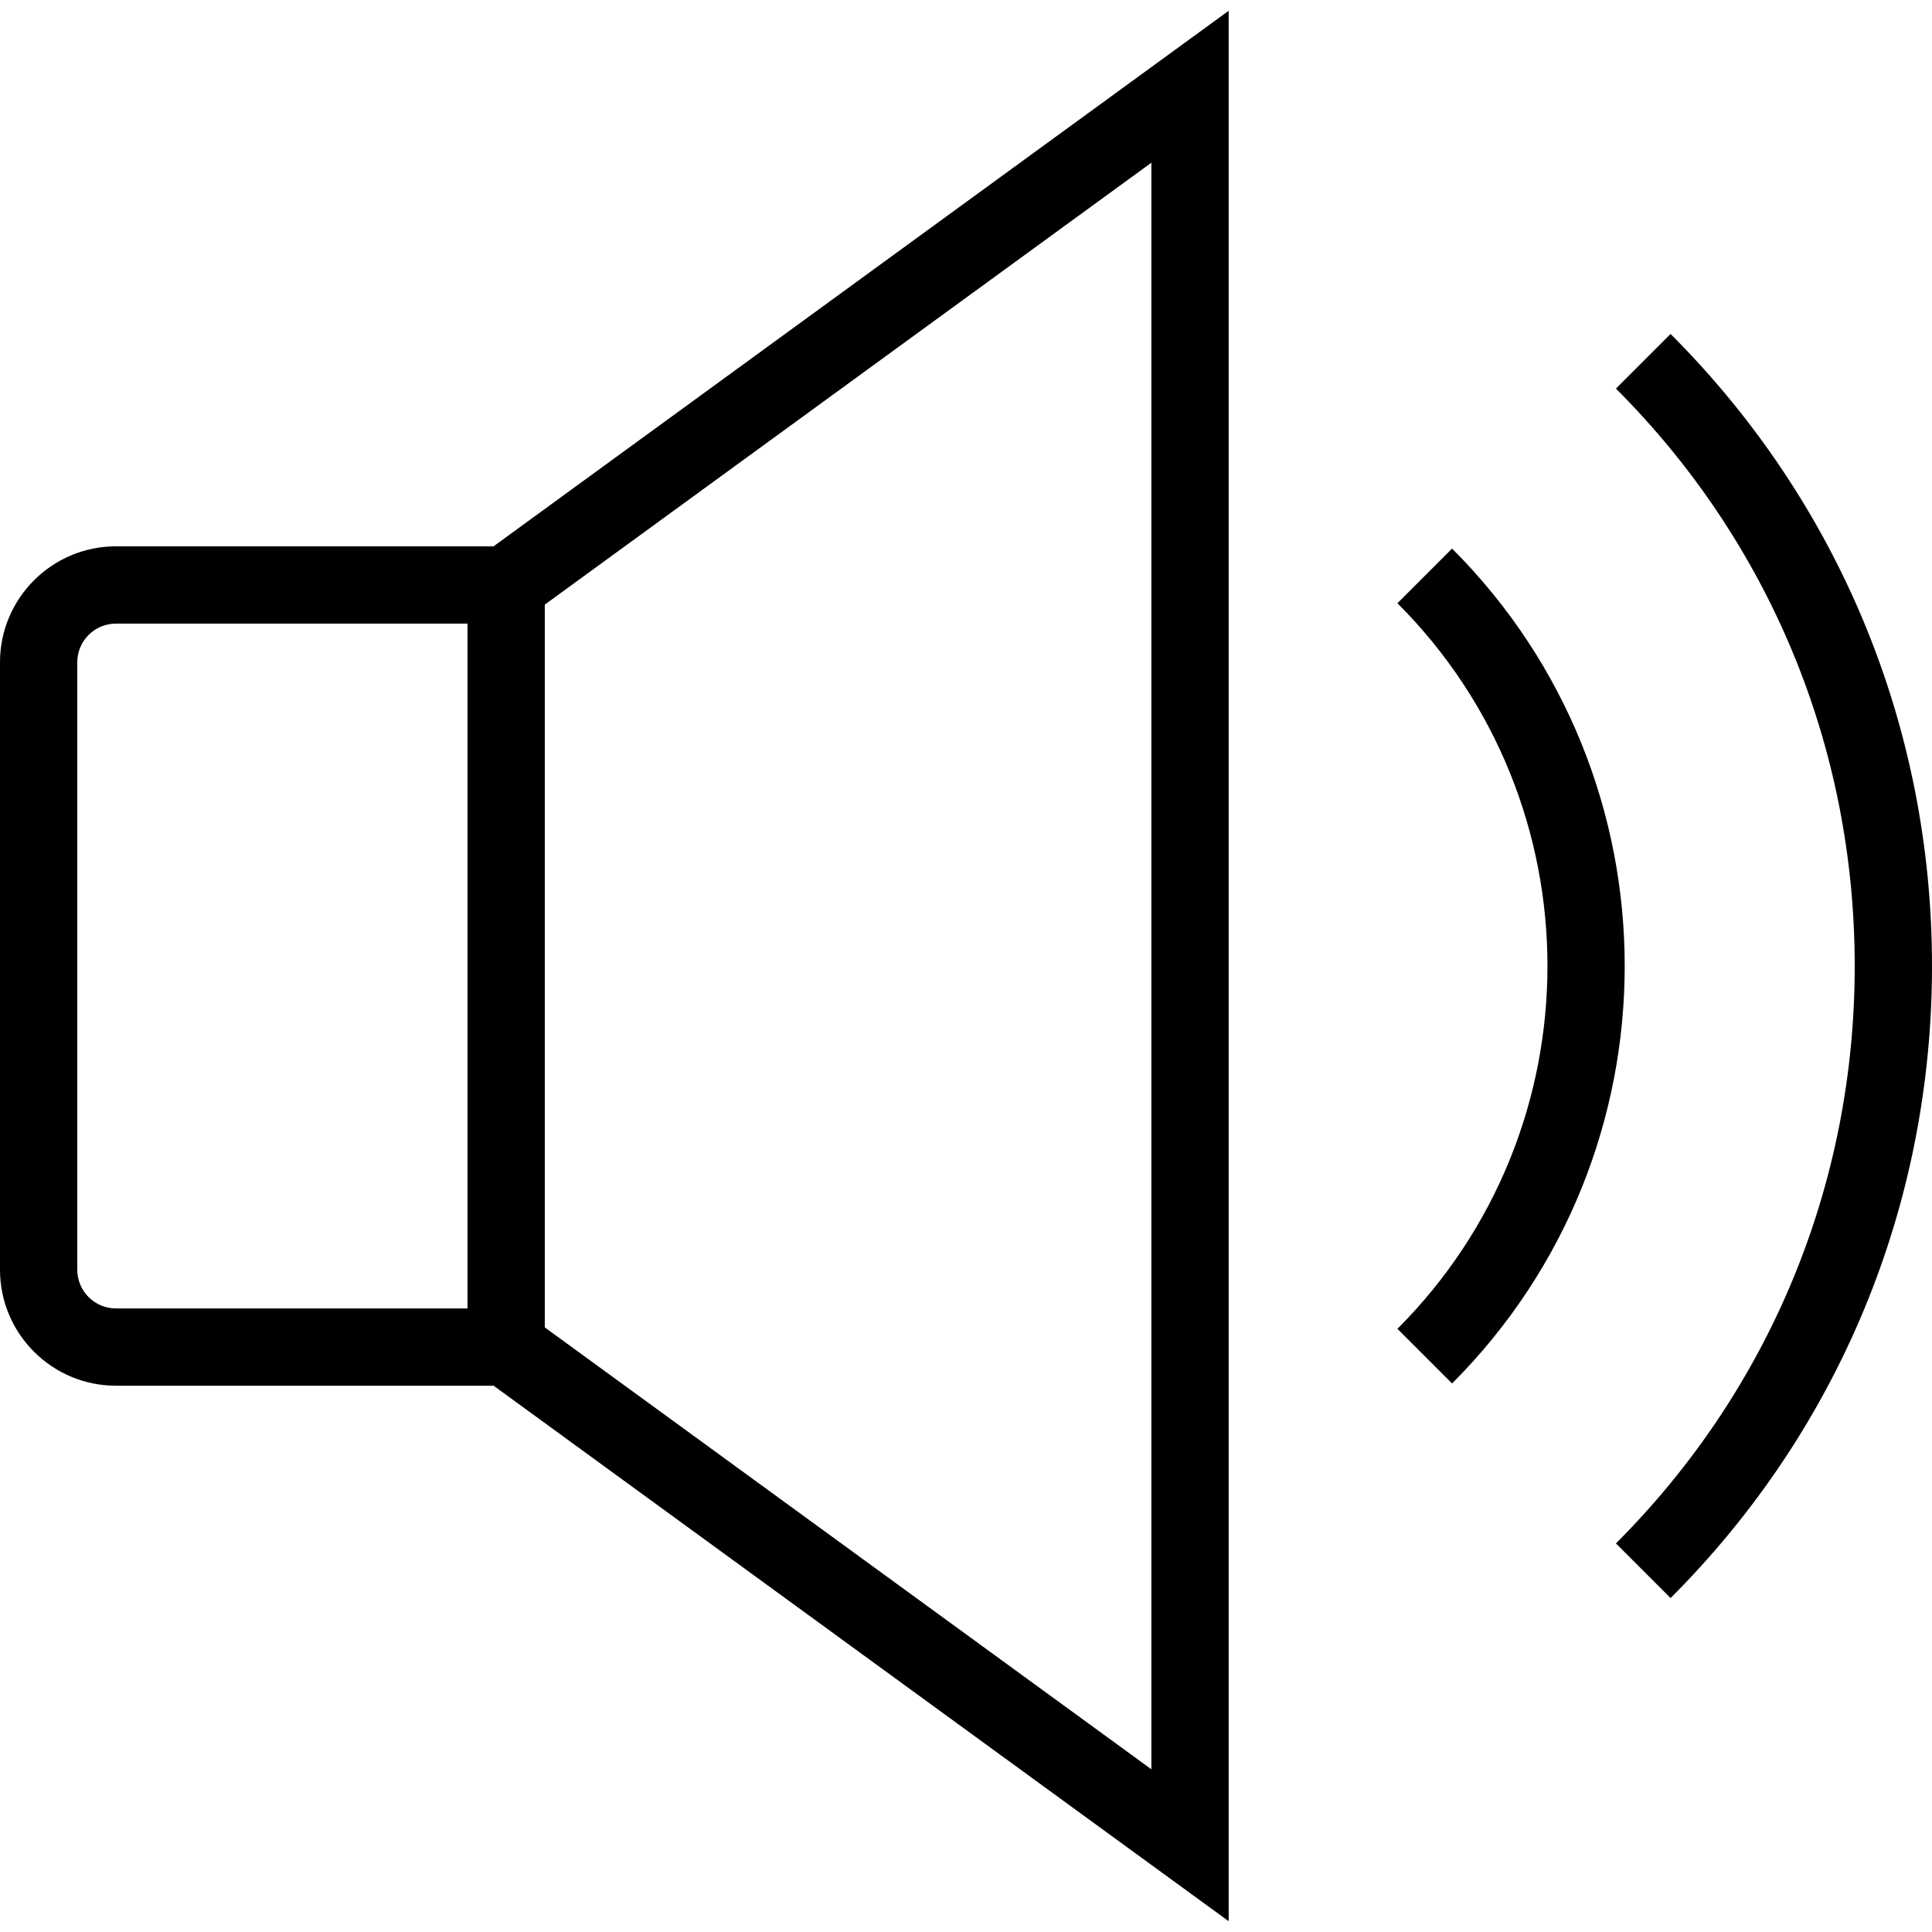
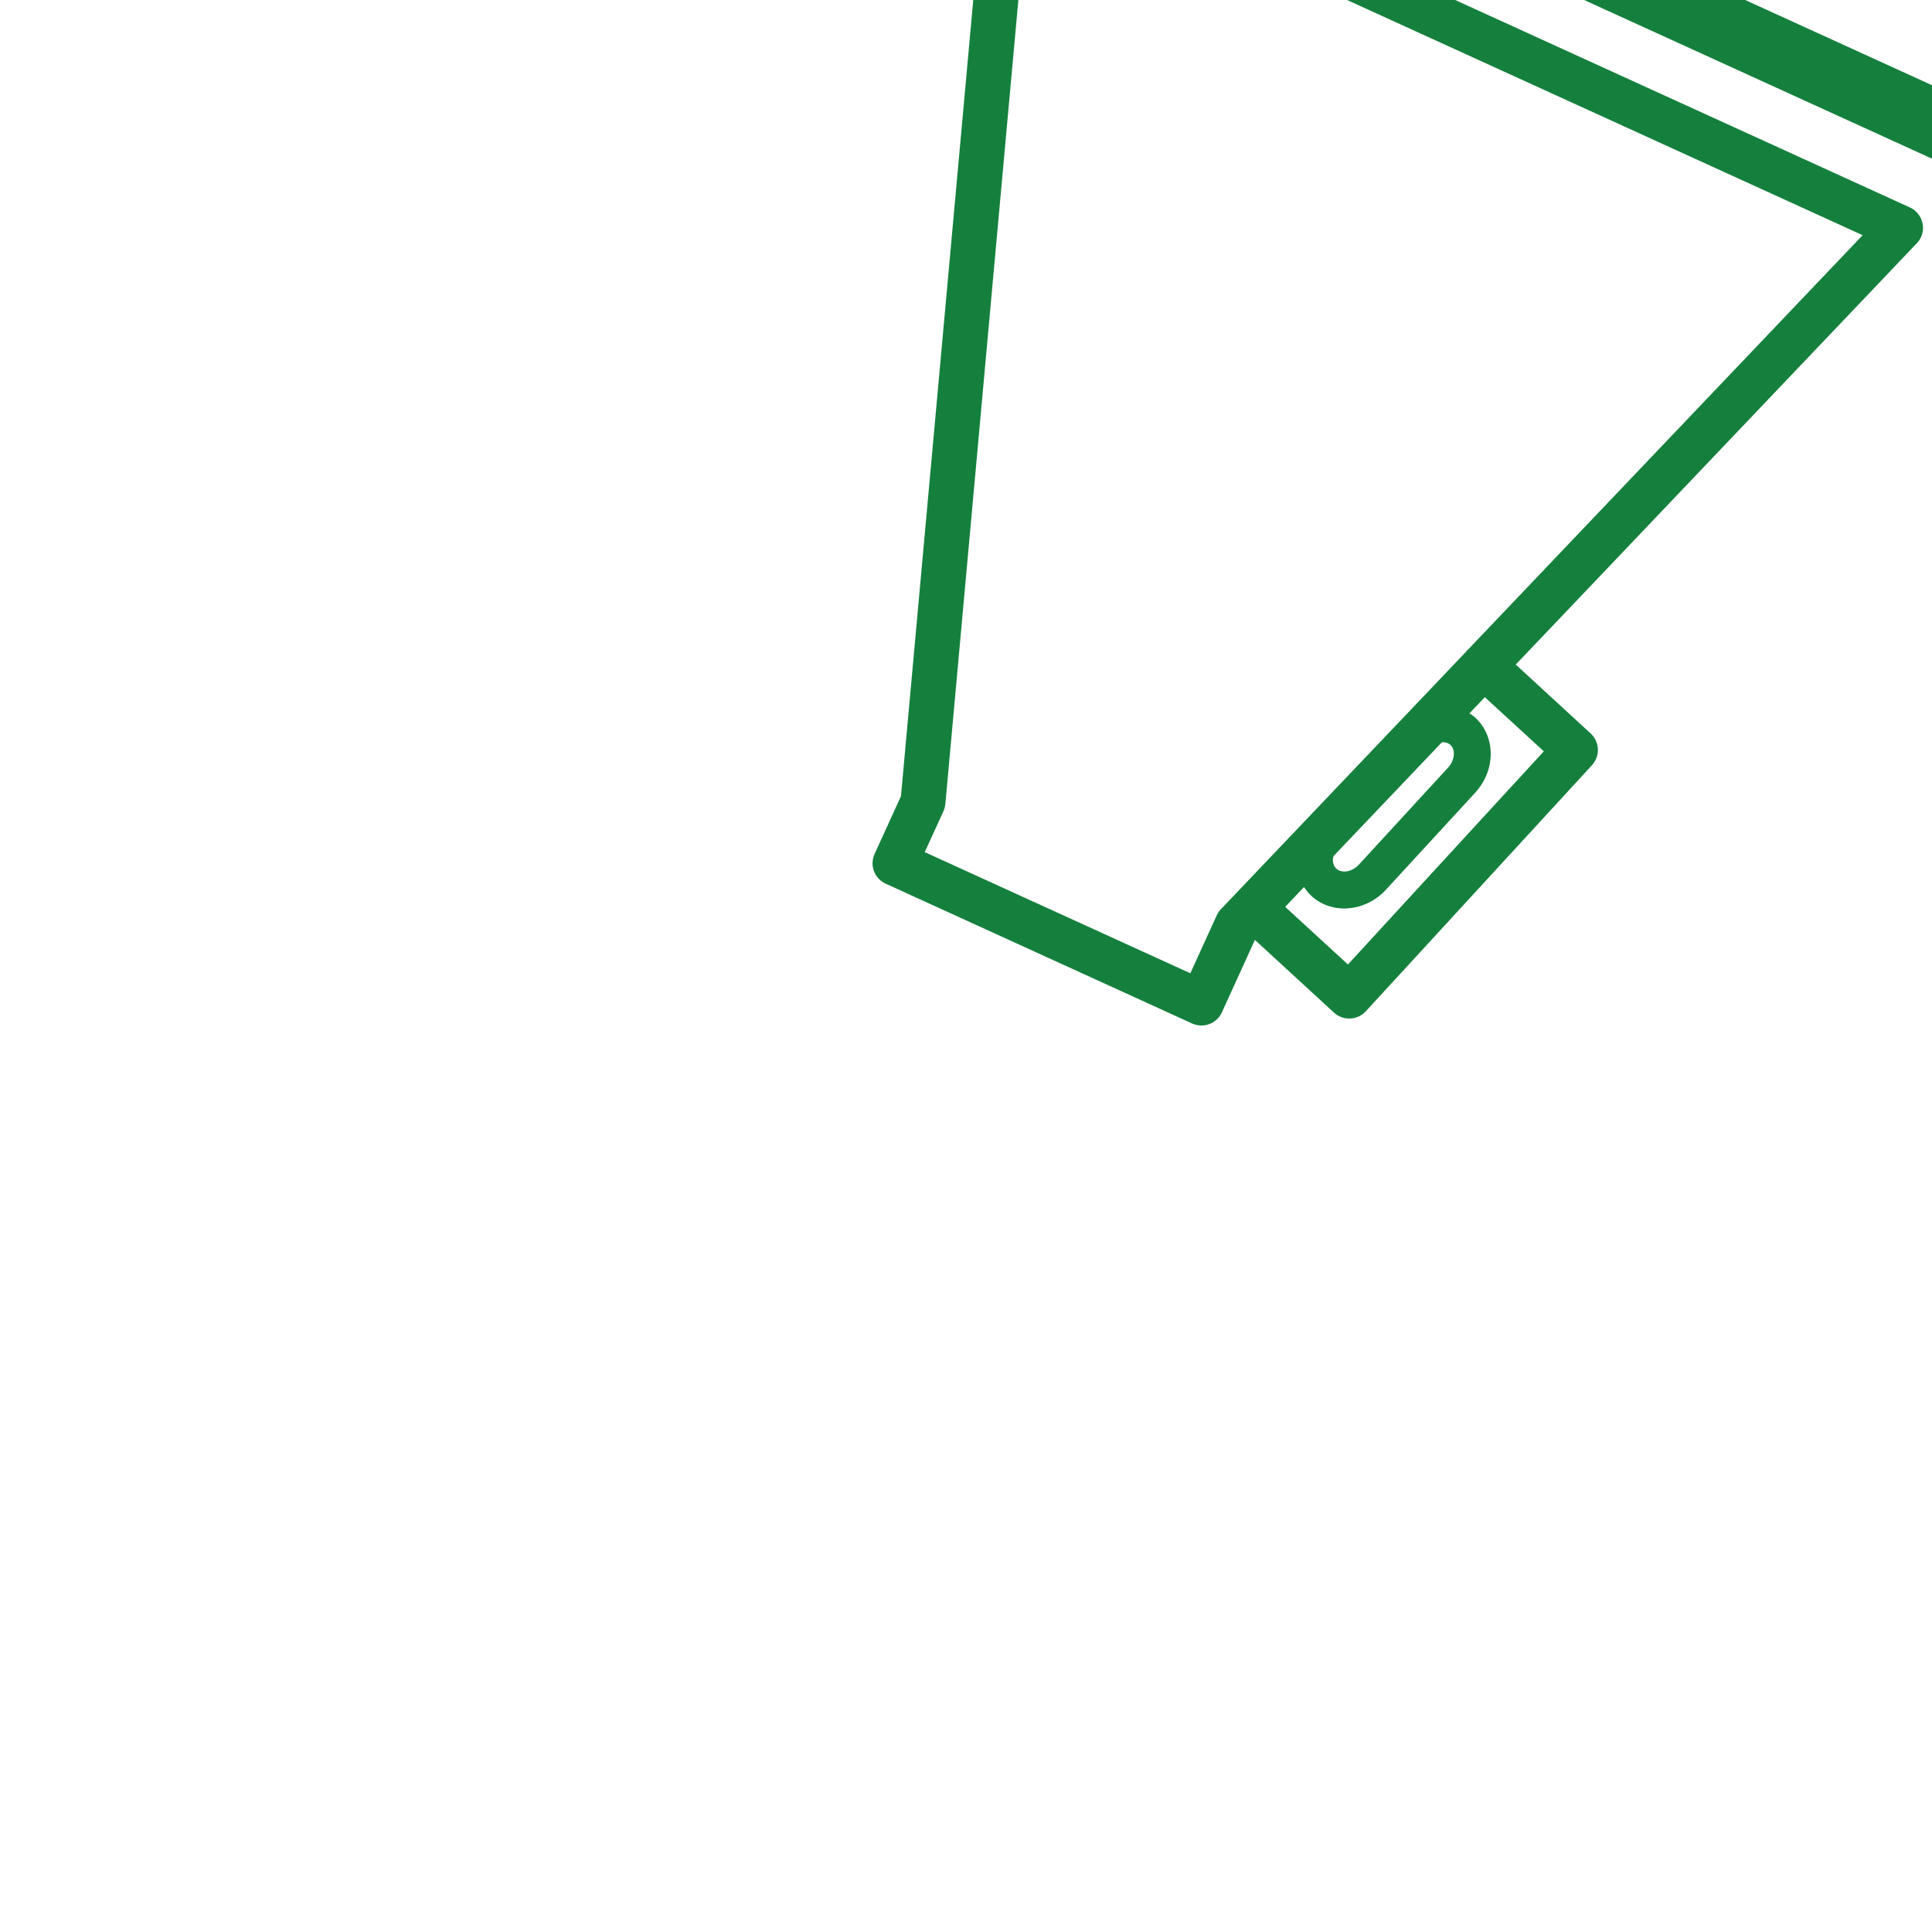
- <svg xmlns="http://www.w3.org/2000/svg" fill="#000000" height="800px" width="800px" version="1.1" id="Layer_1" viewBox="0 0 492.308 492.308" xml:space="preserve">
-   <g>
+ <svg xmlns="http://www.w3.org/2000/svg" height="200px" width="200px" version="1.1" id="Capa_1" viewBox="0 0 52.373 52.373" xml:space="preserve" fill="#000000" transform="rotate(-45)">
+   <g id="SVGRepo_bgCarrier" stroke-width="0" />
+   <g id="SVGRepo_tracerCarrier" stroke-linecap="round" stroke-linejoin="round" />
+   <g id="SVGRepo_iconCarrier">
    <g>
-       <path d="M125.762,139.214H29.538C13.25,139.214,0,152.464,0,168.752v154.813c0,16.288,13.25,29.538,29.539,29.538h96.237    L313.087,489.56V2.748L125.762,139.214z M119.13,333.411H29.538c-5.428,0-9.846-4.418-9.846-9.846V168.752    c0-5.428,4.418-9.846,9.846-9.846h89.591V333.411z M293.394,450.849L138.822,338.243V154.065L293.394,41.459V450.849z" />
-     </g>
-   </g>
-   <g>
-     <g>
-       <path d="M425.692,85.099l-13.923,13.923c39.236,39.236,60.846,91.49,60.846,147.135c0,55.639-21.611,107.894-60.846,147.135    l13.923,13.923c42.957-42.957,66.615-100.154,66.615-161.058C492.308,185.252,468.649,128.055,425.692,85.099z" />
-     </g>
-   </g>
-   <g>
-     <g>
-       <path d="M370.014,139.786l-13.923,13.923c50.976,50.976,50.976,133.918,0,184.894l13.923,13.923    C428.668,293.873,428.668,198.44,370.014,139.786z" />
+       <path style="fill:#15803d;" d="M31.172,20.88l8.175-13.725c0.201-0.339,0.635-0.448,0.973-0.247 c0.337,0.201,0.447,0.635,0.247,0.972l-8.175,13.726c-0.2,0.338-0.635,0.448-0.973,0.247C31.082,21.652,30.972,21.216,31.172,20.88 z M33.642,25.907c0.169,0.354,0.592,0.505,0.945,0.336l14.433-6.849c0.355-0.169,0.505-0.591,0.337-0.946 c-0.169-0.354-0.591-0.505-0.945-0.336l-14.433,6.85C33.625,25.129,33.474,25.553,33.642,25.907z M51.764,32.896l-15.809-2.302 c-0.388-0.057-0.749,0.211-0.805,0.601c-0.057,0.389,0.212,0.747,0.6,0.804l15.809,2.302c0.389,0.055,0.749-0.213,0.806-0.601 C52.422,33.311,52.154,32.952,51.764,32.896z M26.549,14.968c-0.17-0.454-0.703-0.707-1.168-0.532 c-0.466,0.176-0.704,0.698-0.53,1.165l9.264,24.805c0.131,0.353,0.473,0.589,0.85,0.589c0.107,0,0.214-0.019,0.317-0.058 c0.467-0.176,0.705-0.698,0.531-1.164L26.549,14.968z M32.633,40.585c0.069,0.185,0.044,0.392-0.065,0.553 c-0.071,0.106-0.174,0.186-0.29,0.23c-0.063,0.022-0.129,0.036-0.198,0.037l-15.764,0.388l0.115,2.756 c0.011,0.271-0.155,0.506-0.395,0.596c-0.06,0.021-0.123,0.035-0.188,0.038l-9.054,0.382c-0.162,0.006-0.319-0.051-0.437-0.161 c-0.119-0.109-0.19-0.26-0.197-0.422l-0.122-2.911l-2.023,0.756c-0.314,0.118-0.665-0.044-0.783-0.358l-3.193-8.552 c-0.119-0.316,0.041-0.666,0.357-0.784l1.612-0.601l20.403-17.006c0.149-0.126,0.354-0.172,0.544-0.12 c0.191,0.05,0.345,0.189,0.414,0.374L32.633,40.585z M15.191,43.994l-0.093-2.168l-0.604,0.015 c0.012,0.063,0.026,0.127,0.029,0.193c0.016,0.374-0.138,0.744-0.422,1.014c-0.269,0.257-0.631,0.407-1.019,0.424l-3.631,0.151 c-0.802,0-1.456-0.577-1.487-1.312c-0.004-0.106,0.008-0.209,0.029-0.312l-0.741,0.019l0.098,2.307L15.191,43.994z M9.452,42.622 l0.027-0.001l3.561-0.15c0.143-0.005,0.279-0.059,0.372-0.148c0.044-0.041,0.117-0.129,0.111-0.246 c-0.003-0.081-0.048-0.151-0.11-0.21l-4.257,0.104C9.13,41.989,9.099,42,9.076,42.022c-0.044,0.041-0.117,0.129-0.111,0.246 C8.973,42.463,9.191,42.622,9.452,42.622z M31.195,40.212l-8.664-23.201L2.71,33.532c-0.053,0.043-0.114,0.079-0.178,0.103 l-1.14,0.425l2.769,7.413l1.615-0.604c0.063-0.023,0.13-0.036,0.198-0.038l9.643-0.237c0.013-0.001,0.024-0.006,0.038-0.005 c0.017-0.002,0.035,0.002,0.053,0.002L31.195,40.212z" />
    </g>
  </g>
</svg>
